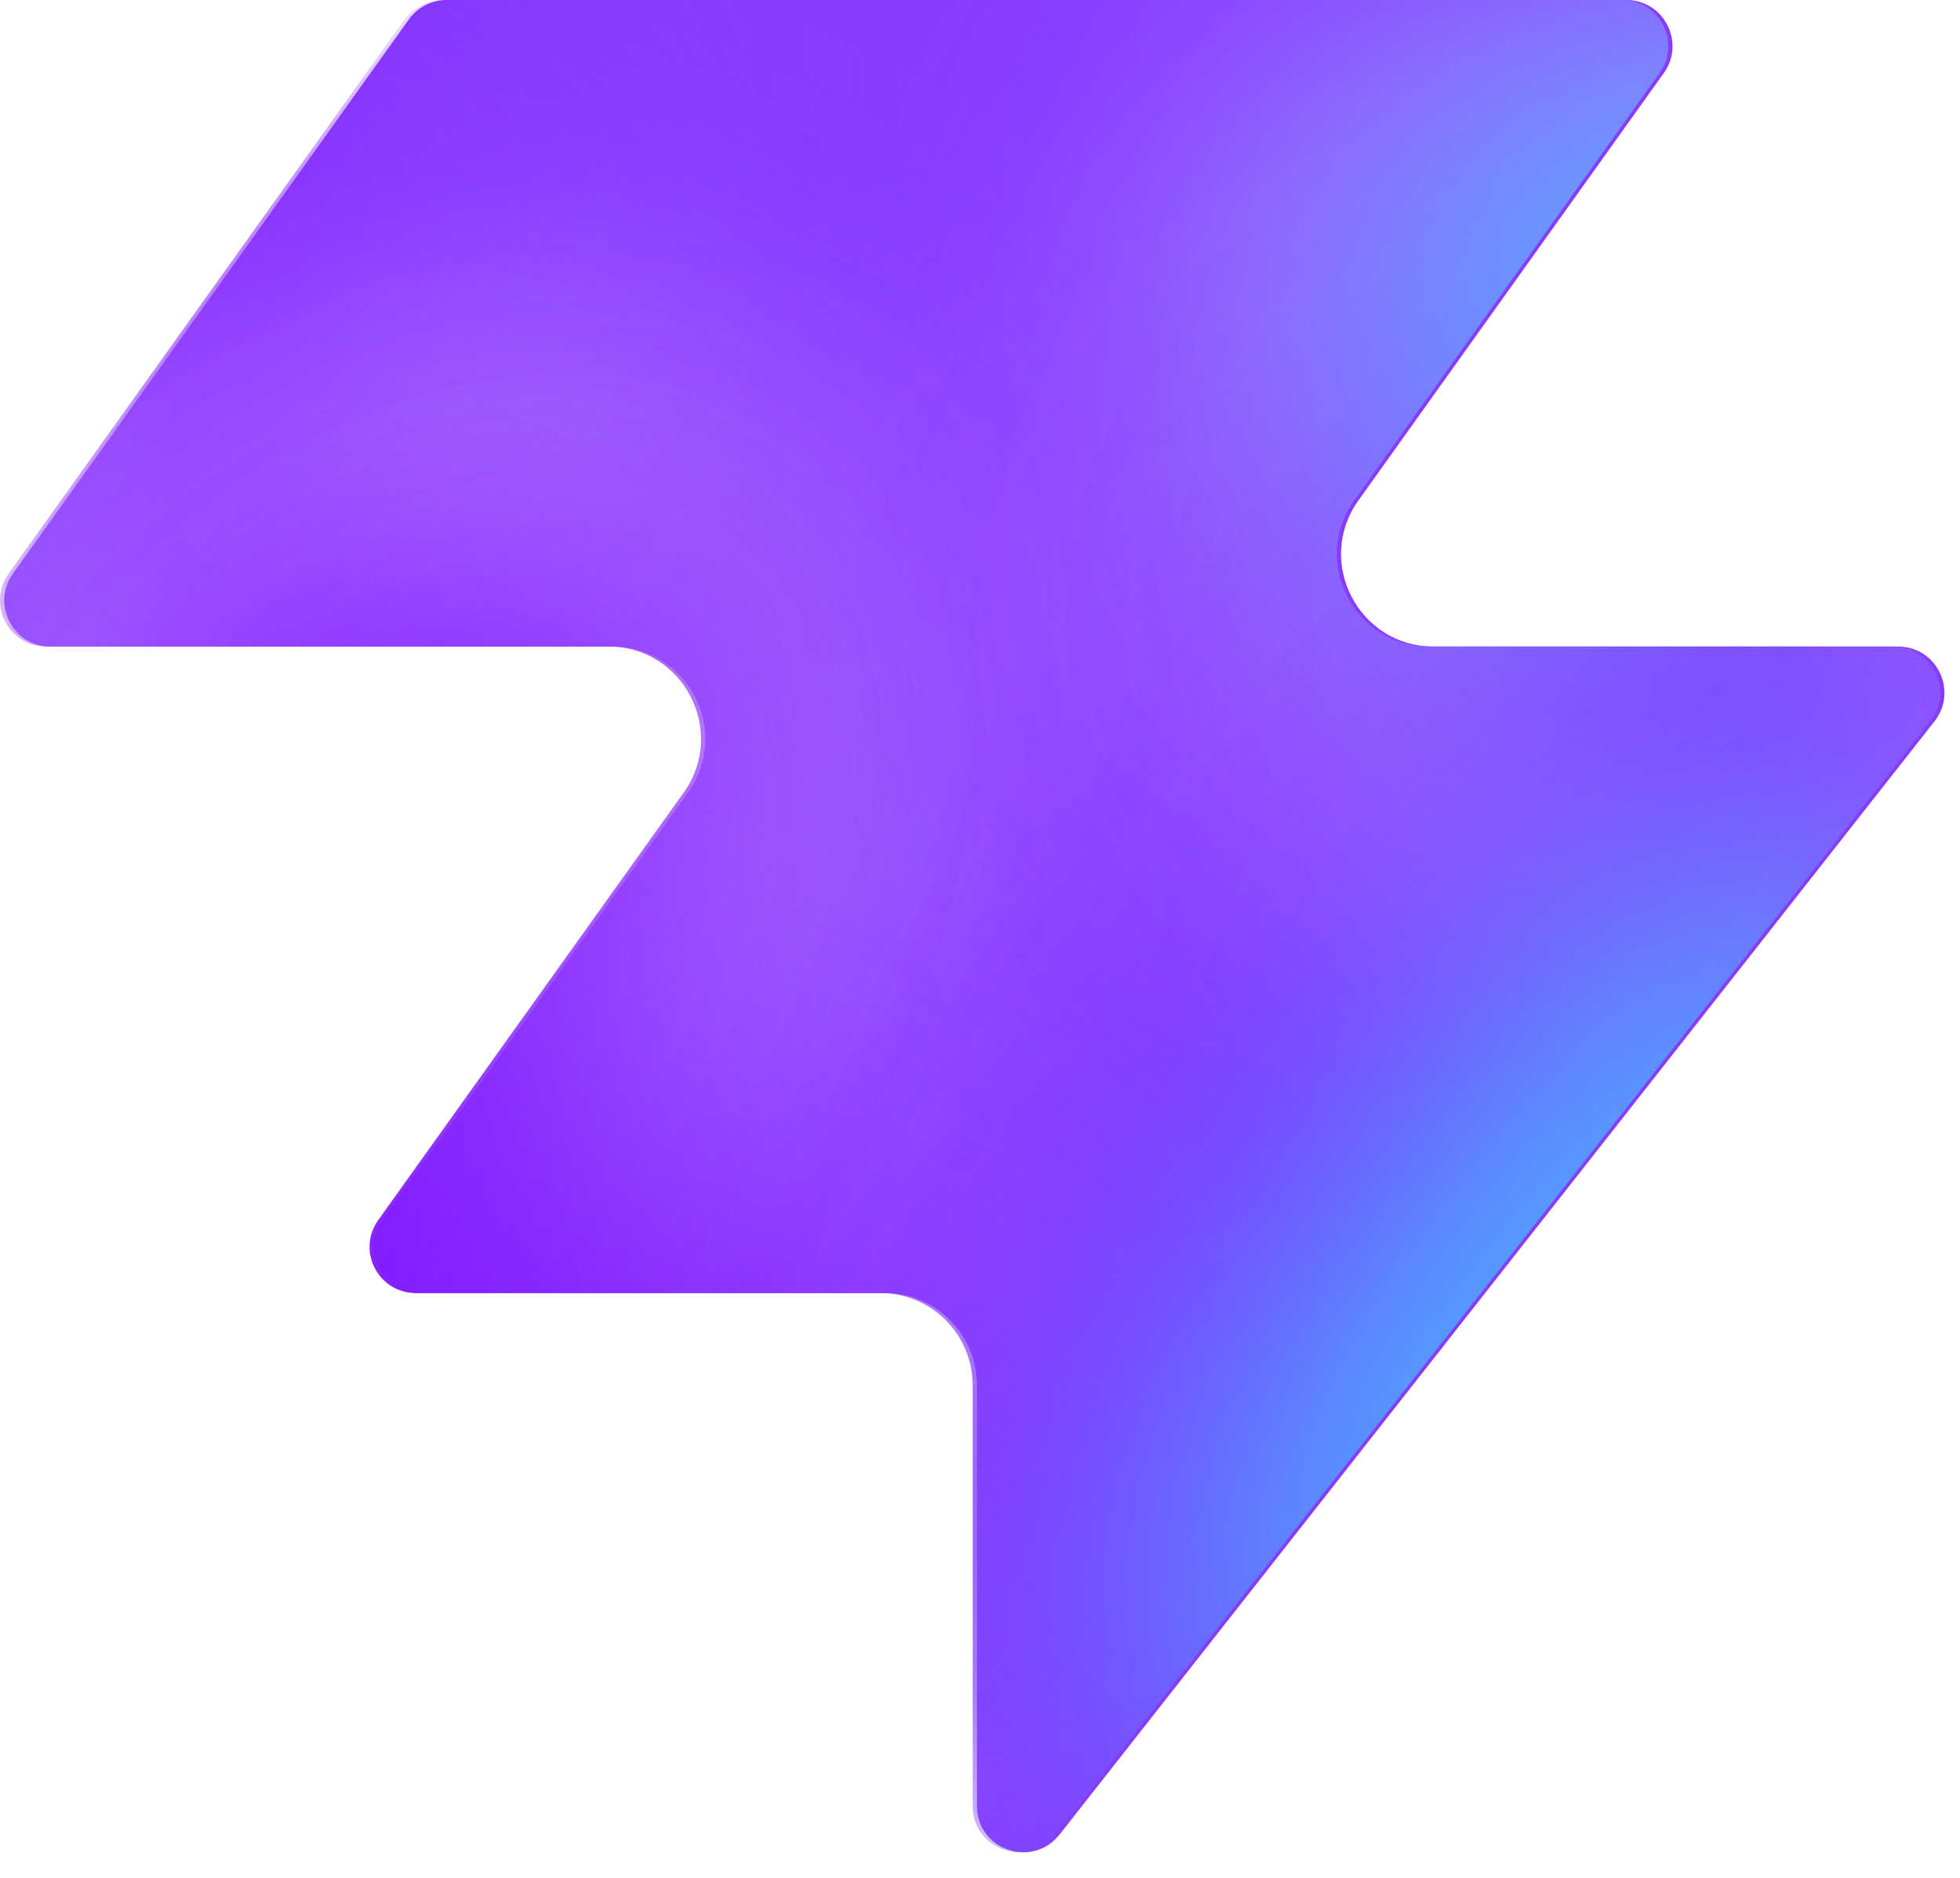
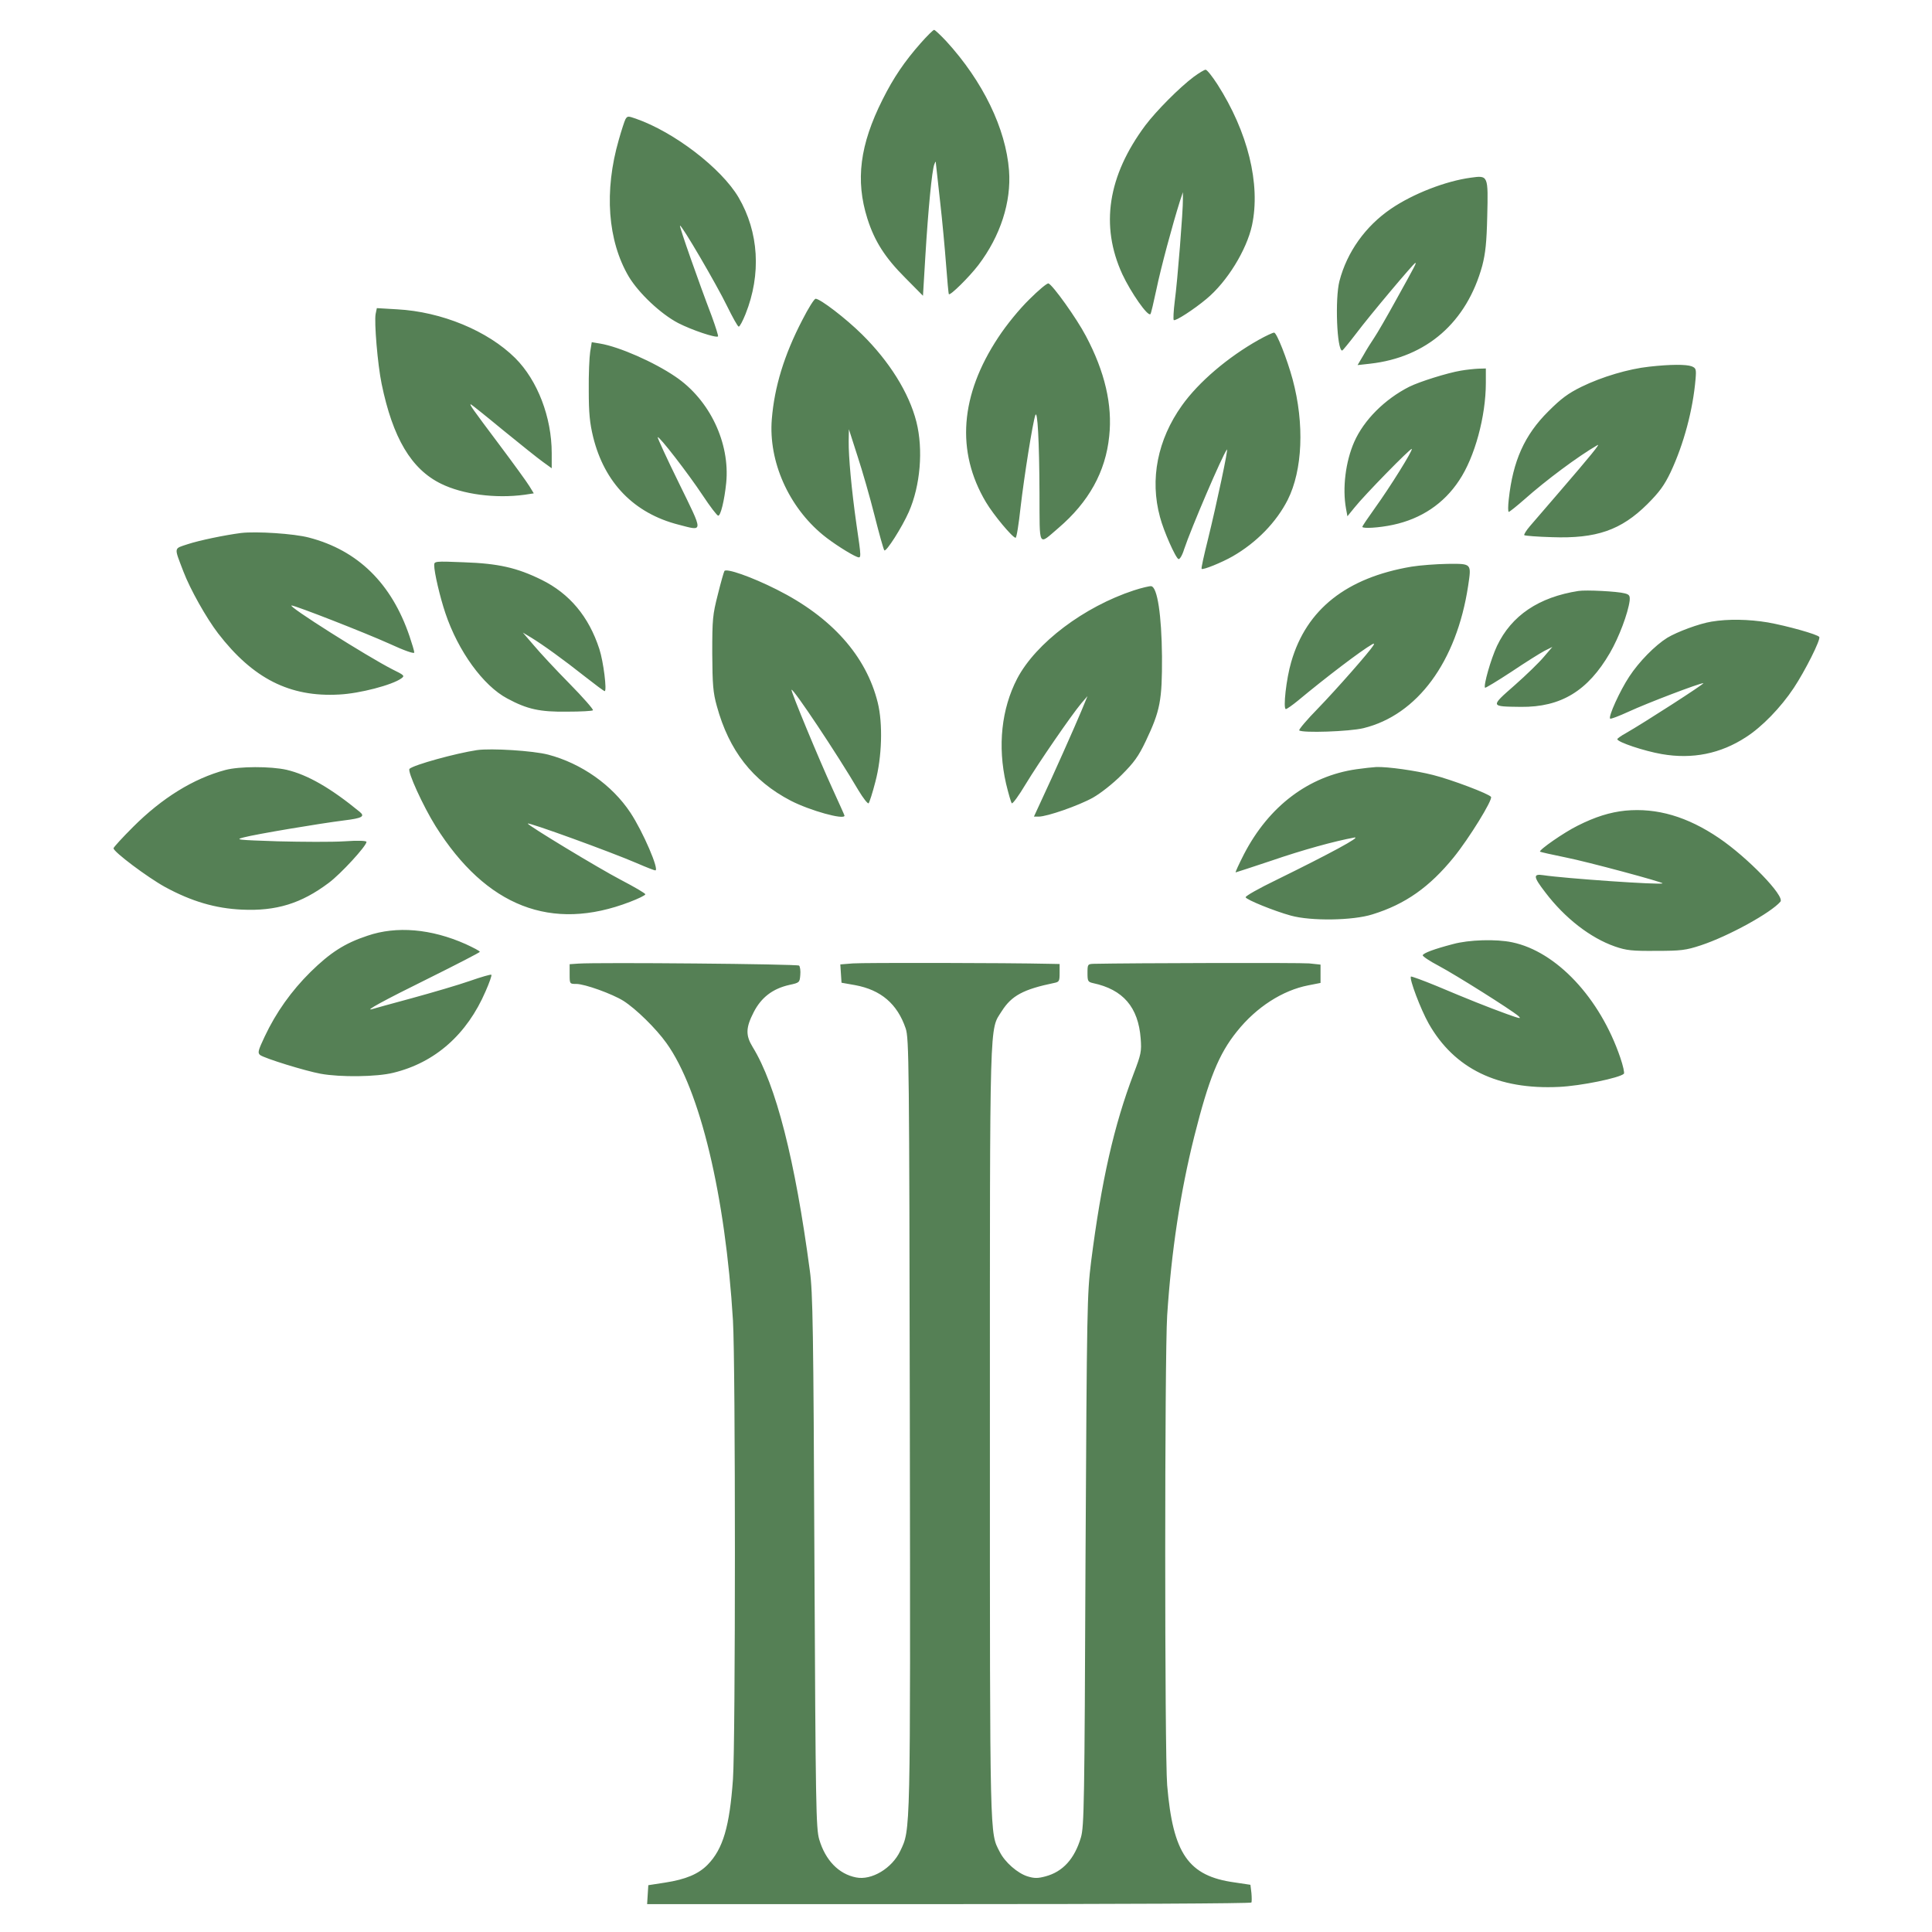
- <svg xmlns="http://www.w3.org/2000/svg" width="48" height="46" fill="none" viewBox="0 0 48 46">
-   <path fill="#863bff" d="M25.946 44.938c-.664.845-2.021.375-2.021-.698V33.937a2.26 2.26 0 0 0-2.262-2.262H10.287c-.92 0-1.456-1.04-.92-1.788l7.48-10.471c1.07-1.497 0-3.578-1.842-3.578H1.237c-.92 0-1.456-1.04-.92-1.788L10.013.474c.214-.297.556-.474.92-.474h28.894c.92 0 1.456 1.04.92 1.788l-7.48 10.471c-1.07 1.498 0 3.579 1.842 3.579h11.377c.943 0 1.473 1.088.89 1.83L25.947 44.94z" style="fill:#863bff;fill:color(display-p3 .525 .23 1);fill-opacity:1" />
-   <mask id="a" width="48" height="46" x="0" y="0" maskUnits="userSpaceOnUse" style="mask-type:alpha">
-     <path fill="#000" d="M25.842 44.938c-.664.844-2.021.375-2.021-.698V33.937a2.26 2.26 0 0 0-2.262-2.262H10.183c-.92 0-1.456-1.04-.92-1.788l7.48-10.471c1.07-1.498 0-3.579-1.842-3.579H1.133c-.92 0-1.456-1.04-.92-1.787L9.91.473c.214-.297.556-.474.92-.474h28.894c.92 0 1.456 1.04.92 1.788l-7.48 10.471c-1.07 1.498 0 3.578 1.842 3.578h11.377c.943 0 1.473 1.088.89 1.832L25.843 44.94z" style="fill:#000;fill-opacity:1" />
-   </mask>
-   <g mask="url(#a)">
-     <g filter="url(#b)">
-       <ellipse cx="5.508" cy="14.704" fill="#ede6ff" rx="5.508" ry="14.704" style="fill:#ede6ff;fill:color(display-p3 .927 .903 1);fill-opacity:1" transform="matrix(.00324 1 1 -.00324 -4.47 31.516)" />
-     </g>
-     <g filter="url(#c)">
-       <ellipse cx="10.399" cy="29.851" fill="#ede6ff" rx="10.399" ry="29.851" style="fill:#ede6ff;fill:color(display-p3 .927 .903 1);fill-opacity:1" transform="matrix(.00324 1 1 -.00324 -39.328 7.883)" />
-     </g>
-     <g filter="url(#d)">
-       <ellipse cx="5.508" cy="30.487" fill="#7e14ff" rx="5.508" ry="30.487" style="fill:#7e14ff;fill:color(display-p3 .492 .077 1);fill-opacity:1" transform="rotate(89.814 -25.913 -14.639)scale(1 -1)" />
-     </g>
-     <g filter="url(#e)">
-       <ellipse cx="5.508" cy="30.599" fill="#7e14ff" rx="5.508" ry="30.599" style="fill:#7e14ff;fill:color(display-p3 .492 .077 1);fill-opacity:1" transform="rotate(89.814 -32.644 -3.334)scale(1 -1)" />
-     </g>
-     <g filter="url(#f)">
-       <ellipse cx="5.508" cy="30.599" fill="#7e14ff" rx="5.508" ry="30.599" style="fill:#7e14ff;fill:color(display-p3 .492 .077 1);fill-opacity:1" transform="matrix(.00324 1 1 -.00324 -34.34 30.47)" />
-     </g>
-     <g filter="url(#g)">
-       <ellipse cx="14.072" cy="22.078" fill="#ede6ff" rx="14.072" ry="22.078" style="fill:#ede6ff;fill:color(display-p3 .927 .903 1);fill-opacity:1" transform="rotate(93.35 24.506 48.493)scale(-1 1)" />
-     </g>
-     <g filter="url(#h)">
-       <ellipse cx="3.47" cy="21.501" fill="#7e14ff" rx="3.47" ry="21.501" style="fill:#7e14ff;fill:color(display-p3 .492 .077 1);fill-opacity:1" transform="rotate(89.009 28.708 47.59)scale(-1 1)" />
-     </g>
-     <g filter="url(#i)">
-       <ellipse cx="3.47" cy="21.501" fill="#7e14ff" rx="3.47" ry="21.501" style="fill:#7e14ff;fill:color(display-p3 .492 .077 1);fill-opacity:1" transform="rotate(89.009 28.708 47.59)scale(-1 1)" />
-     </g>
-     <g filter="url(#j)">
-       <ellipse cx=".387" cy="8.972" fill="#7e14ff" rx="4.407" ry="29.108" style="fill:#7e14ff;fill:color(display-p3 .492 .077 1);fill-opacity:1" transform="rotate(39.51 .387 8.972)" />
-     </g>
-     <g filter="url(#k)">
-       <ellipse cx="47.523" cy="-6.092" fill="#7e14ff" rx="4.407" ry="29.108" style="fill:#7e14ff;fill:color(display-p3 .492 .077 1);fill-opacity:1" transform="rotate(37.892 47.523 -6.092)" />
-     </g>
-     <g filter="url(#l)">
-       <ellipse cx="41.412" cy="6.333" fill="#47bfff" rx="5.971" ry="9.665" style="fill:#47bfff;fill:color(display-p3 .28 .748 1);fill-opacity:1" transform="rotate(37.892 41.412 6.333)" />
-     </g>
-     <g filter="url(#m)">
-       <ellipse cx="-1.879" cy="38.332" fill="#7e14ff" rx="4.407" ry="29.108" style="fill:#7e14ff;fill:color(display-p3 .492 .077 1);fill-opacity:1" transform="rotate(37.892 -1.88 38.332)" />
-     </g>
-     <g filter="url(#n)">
-       <ellipse cx="-1.879" cy="38.332" fill="#7e14ff" rx="4.407" ry="29.108" style="fill:#7e14ff;fill:color(display-p3 .492 .077 1);fill-opacity:1" transform="rotate(37.892 -1.88 38.332)" />
-     </g>
-     <g filter="url(#o)">
-       <ellipse cx="35.651" cy="29.907" fill="#7e14ff" rx="4.407" ry="29.108" style="fill:#7e14ff;fill:color(display-p3 .492 .077 1);fill-opacity:1" transform="rotate(37.892 35.651 29.907)" />
-     </g>
-     <g filter="url(#p)">
-       <ellipse cx="38.418" cy="32.4" fill="#47bfff" rx="5.971" ry="15.297" style="fill:#47bfff;fill:color(display-p3 .28 .748 1);fill-opacity:1" transform="rotate(37.892 38.418 32.4)" />
-     </g>
-   </g>
-   <defs>
-     <filter id="b" width="60.045" height="41.654" x="-19.77" y="16.149" color-interpolation-filters="sRGB" filterUnits="userSpaceOnUse">
-       <feFlood flood-opacity="0" result="BackgroundImageFix" />
-       <feBlend in="SourceGraphic" in2="BackgroundImageFix" result="shape" />
-       <feGaussianBlur result="effect1_foregroundBlur_2002_17158" stdDeviation="7.659" />
-     </filter>
-     <filter id="c" width="90.34" height="51.437" x="-54.613" y="-7.533" color-interpolation-filters="sRGB" filterUnits="userSpaceOnUse">
-       <feFlood flood-opacity="0" result="BackgroundImageFix" />
-       <feBlend in="SourceGraphic" in2="BackgroundImageFix" result="shape" />
-       <feGaussianBlur result="effect1_foregroundBlur_2002_17158" stdDeviation="7.659" />
-     </filter>
-     <filter id="d" width="79.355" height="29.4" x="-49.64" y="2.03" color-interpolation-filters="sRGB" filterUnits="userSpaceOnUse">
-       <feFlood flood-opacity="0" result="BackgroundImageFix" />
-       <feBlend in="SourceGraphic" in2="BackgroundImageFix" result="shape" />
-       <feGaussianBlur result="effect1_foregroundBlur_2002_17158" stdDeviation="4.596" />
-     </filter>
-     <filter id="e" width="79.579" height="29.4" x="-45.045" y="20.029" color-interpolation-filters="sRGB" filterUnits="userSpaceOnUse">
-       <feFlood flood-opacity="0" result="BackgroundImageFix" />
-       <feBlend in="SourceGraphic" in2="BackgroundImageFix" result="shape" />
-       <feGaussianBlur result="effect1_foregroundBlur_2002_17158" stdDeviation="4.596" />
-     </filter>
-     <filter id="f" width="79.579" height="29.4" x="-43.513" y="21.178" color-interpolation-filters="sRGB" filterUnits="userSpaceOnUse">
-       <feFlood flood-opacity="0" result="BackgroundImageFix" />
-       <feBlend in="SourceGraphic" in2="BackgroundImageFix" result="shape" />
-       <feGaussianBlur result="effect1_foregroundBlur_2002_17158" stdDeviation="4.596" />
-     </filter>
-     <filter id="g" width="74.749" height="58.852" x="15.756" y="-17.901" color-interpolation-filters="sRGB" filterUnits="userSpaceOnUse">
-       <feFlood flood-opacity="0" result="BackgroundImageFix" />
-       <feBlend in="SourceGraphic" in2="BackgroundImageFix" result="shape" />
-       <feGaussianBlur result="effect1_foregroundBlur_2002_17158" stdDeviation="7.659" />
-     </filter>
-     <filter id="h" width="61.377" height="25.362" x="23.548" y="2.284" color-interpolation-filters="sRGB" filterUnits="userSpaceOnUse">
-       <feFlood flood-opacity="0" result="BackgroundImageFix" />
-       <feBlend in="SourceGraphic" in2="BackgroundImageFix" result="shape" />
-       <feGaussianBlur result="effect1_foregroundBlur_2002_17158" stdDeviation="4.596" />
-     </filter>
-     <filter id="i" width="61.377" height="25.362" x="23.548" y="2.284" color-interpolation-filters="sRGB" filterUnits="userSpaceOnUse">
-       <feFlood flood-opacity="0" result="BackgroundImageFix" />
-       <feBlend in="SourceGraphic" in2="BackgroundImageFix" result="shape" />
-       <feGaussianBlur result="effect1_foregroundBlur_2002_17158" stdDeviation="4.596" />
-     </filter>
-     <filter id="j" width="56.045" height="63.649" x="-27.636" y="-22.853" color-interpolation-filters="sRGB" filterUnits="userSpaceOnUse">
-       <feFlood flood-opacity="0" result="BackgroundImageFix" />
-       <feBlend in="SourceGraphic" in2="BackgroundImageFix" result="shape" />
-       <feGaussianBlur result="effect1_foregroundBlur_2002_17158" stdDeviation="4.596" />
-     </filter>
-     <filter id="k" width="54.814" height="64.646" x="20.116" y="-38.415" color-interpolation-filters="sRGB" filterUnits="userSpaceOnUse">
-       <feFlood flood-opacity="0" result="BackgroundImageFix" />
-       <feBlend in="SourceGraphic" in2="BackgroundImageFix" result="shape" />
-       <feGaussianBlur result="effect1_foregroundBlur_2002_17158" stdDeviation="4.596" />
-     </filter>
-     <filter id="l" width="33.541" height="35.313" x="24.641" y="-11.323" color-interpolation-filters="sRGB" filterUnits="userSpaceOnUse">
-       <feFlood flood-opacity="0" result="BackgroundImageFix" />
-       <feBlend in="SourceGraphic" in2="BackgroundImageFix" result="shape" />
-       <feGaussianBlur result="effect1_foregroundBlur_2002_17158" stdDeviation="4.596" />
-     </filter>
-     <filter id="m" width="54.814" height="64.646" x="-29.286" y="6.009" color-interpolation-filters="sRGB" filterUnits="userSpaceOnUse">
-       <feFlood flood-opacity="0" result="BackgroundImageFix" />
-       <feBlend in="SourceGraphic" in2="BackgroundImageFix" result="shape" />
-       <feGaussianBlur result="effect1_foregroundBlur_2002_17158" stdDeviation="4.596" />
-     </filter>
-     <filter id="n" width="54.814" height="64.646" x="-29.286" y="6.009" color-interpolation-filters="sRGB" filterUnits="userSpaceOnUse">
-       <feFlood flood-opacity="0" result="BackgroundImageFix" />
-       <feBlend in="SourceGraphic" in2="BackgroundImageFix" result="shape" />
-       <feGaussianBlur result="effect1_foregroundBlur_2002_17158" stdDeviation="4.596" />
-     </filter>
-     <filter id="o" width="54.814" height="64.646" x="8.244" y="-2.416" color-interpolation-filters="sRGB" filterUnits="userSpaceOnUse">
-       <feFlood flood-opacity="0" result="BackgroundImageFix" />
-       <feBlend in="SourceGraphic" in2="BackgroundImageFix" result="shape" />
-       <feGaussianBlur result="effect1_foregroundBlur_2002_17158" stdDeviation="4.596" />
-     </filter>
-     <filter id="p" width="39.409" height="43.623" x="18.713" y="10.588" color-interpolation-filters="sRGB" filterUnits="userSpaceOnUse">
-       <feFlood flood-opacity="0" result="BackgroundImageFix" />
-       <feBlend in="SourceGraphic" in2="BackgroundImageFix" result="shape" />
-       <feGaussianBlur result="effect1_foregroundBlur_2002_17158" stdDeviation="4.596" />
-     </filter>
-   </defs>
+ <svg xmlns="http://www.w3.org/2000/svg" viewBox="150 142 970 970">
+   <style>path{fill:#558055}@media(prefers-color-scheme:dark){path{fill:#8FAE8B}}</style>
+   <path d="M612.3 163.6c-8.2 9.3-13.7 17.4-19.2 28.4-11.4 22.7-13.7 40.5-7.6 59.8 3.6 11.3 8.8 19.5 19 29.7l8.9 9 1.2-20c1.4-23.1 3.3-43.1 4.5-46 .6-1.6.8-1.7.8-.3.1.9 1 9.4 2.1 19 1.1 9.5 2.4 23.8 3 31.7.6 8 1.2 14.6 1.4 14.8.7.8 10.2-8.6 14.8-14.6 11.1-14.6 16.6-31.7 15.4-47.5-1.6-21-13.1-44.8-31.5-64.9-2.9-3.1-5.7-5.7-6.1-5.7-.5 0-3.5 3-6.7 6.6m137 17c-7.2 5.4-18.8 17.1-24.3 24.4-18.8 25.3-22.7 50.3-11.5 74.7 4.3 9.2 12.8 21.4 14.1 20 .3-.3 1.6-5.8 3-12.4 2.2-10.7 8.1-32.6 11.8-44.3l1.5-4.5v3.6c.1 5.3-2.7 40.9-4.1 51.2-.6 4.8-.8 9-.5 9.4.8.7 10.2-5.4 16.4-10.6 10.4-8.6 20.2-24.6 22.9-37 4.4-20.7-2.1-46.9-17.4-70.8-2.6-4-5.2-7.3-5.9-7.3-.6 0-3.3 1.6-6 3.6M464 201.9c-.5 1-2 5.6-3.3 10.2-7.5 25.9-5.6 50.8 5 68.8 5 8.3 16 18.7 24.8 23.3 6.8 3.5 19 7.6 20 6.7.2-.3-1.2-4.8-3.1-10-6.9-18.1-16.4-45.2-16-45.6.7-.7 18.4 29.6 23.6 40.3 2.8 5.7 5.4 10.4 5.9 10.4s2-2.8 3.4-6.3c8-20 6.7-41.2-3.5-58.6-8.6-14.6-32.3-32.8-51.5-39.5-4-1.4-4.3-1.4-5.3.3m424.5 29.3c-12.7 1.7-29.1 8.1-40.1 15.6-12.8 8.7-22.1 21.7-25.9 36.3-2.3 8.8-1.3 35 1.4 34.9.3-.1 3.5-4 7.1-8.7 6.6-8.8 28.9-35.3 29.6-35.3.6 0 .3.6-9.9 19-4.4 8-9.2 16.3-10.7 18.5s-4 6.2-5.5 8.9l-2.9 4.9 6.3-.7c28.4-3.2 48.5-20.8 56.3-49.2 1.6-6.2 2.2-11.6 2.5-24.9.5-20.5.5-20.5-8.2-19.3m-221.7 61.1c-5.1 5-11.4 12.7-15.6 19.1-19.2 29-21.3 57.3-6.2 82.7 3.8 6.4 13.4 17.9 14.9 17.9.5 0 1.6-6.9 2.5-15.3 1.8-15.5 6.1-42.6 7.4-46.2 1.1-3.3 2 13 2.1 39.3.1 27.7-.8 26.1 9.5 17.3 15.2-13 23.7-28.2 25.5-46.1 1.7-15.7-2.2-32.4-11.7-50.3-4.6-8.8-16.7-25.7-18.8-26.4-.7-.2-5 3.4-9.6 8m-114 10.4c-9.1 17.5-14 33.6-15.3 49.8-1.7 21.1 8.4 43.9 25.7 58.1 4.7 3.9 13.8 9.7 17.1 11 2.2.8 2.2.7-.3-16.3-2.5-17.6-4-34.2-3.9-41.8l.1-6 4.3 13.4c2.4 7.3 6.3 20.8 8.6 30 2.3 9.1 4.5 17 4.9 17.4.9 1 8.9-11.6 12.3-19.3 5.8-13.2 7.3-31.3 3.8-45.2-3.7-14.6-13.6-30.4-27.4-44-8.1-8-20.9-17.8-23.2-17.8-.7 0-3.7 4.8-6.7 10.7m-214.2-3.1c-.8 3.9 1 25.5 3 35.1 5.6 27.2 14.9 42.9 29.9 50.2 10.8 5.3 27.2 7.5 41.9 5.5l4.6-.7-2.2-3.6c-1.2-2-8.1-11.5-15.3-21.1-13.8-18.4-14.9-20-14.1-20 .2 0 7.5 5.8 16.2 13 8.7 7.1 17.7 14.3 20.1 16l4.3 3.1v-7.6c0-18-7.1-36.5-18.3-47.7-13.8-13.7-37-23.3-59.3-24.5l-10.2-.6zm443.4 13c-15.5 8.7-30.2 21.2-38.6 33-12.2 17.1-16.2 37-11 56 1.8 7 7.9 20.7 9.3 21.1.6.2 1.9-1.9 2.8-4.9 3.5-10.5 19.3-47.4 21.5-50.1.9-1.1-5.2 27.5-9.5 45-2 8-3.5 14.7-3.2 14.9.6.7 10.2-3.2 15.6-6.3 12-6.9 21.9-17.1 27.6-28.3 7.5-14.9 8.5-38.2 2.5-60.5-2.8-10.3-8-23.5-9.3-23.5-.7 0-4.1 1.6-7.7 3.6m-335.7 6.1c-.4 2.6-.8 11.3-.7 19.3 0 11.4.5 16.4 2.2 23.4 5.7 23.1 20.6 38.3 42.8 44 12.8 3.3 12.7 4.6.2-21-6.1-12.4-10.8-22.7-10.6-22.9.7-.7 15.3 18.2 22.6 29.2 3.7 5.6 7.2 10.2 7.8 10.2 1.2.1 3.1-7.6 4-16.4 2-20.1-8.3-41.8-25.5-53.4-10.7-7.3-28.2-15-37.8-16.6l-4.2-.7zm531.7 7.4c-10.3 1.1-23.8 5.1-34 10.1-6.7 3.3-10.2 5.9-16.6 12.3-12 11.9-17.8 24.9-19.9 44.2-.4 3.5-.4 6.3 0 6.3s3.9-2.8 7.9-6.3c10.8-9.6 26.9-21.6 36.6-27.2 1.8-1.1-3.4 5.3-19 23.4-6.3 7.3-13 15.1-14.9 17.3-1.8 2.1-3.1 4.2-2.8 4.5.4.3 6.6.8 13.9 1 22.3.8 34.7-3.5 47.9-16.6 6-6 8.5-9.4 11.7-16.1 6.6-14.1 11.2-31.3 12.5-46.8.4-4.9.2-5.4-2-6.3-2.8-1-10.6-1-21.3.2m-94.6 2c-6.6 1.1-20.7 5.5-25.9 8.1-12.2 6.2-22.7 16.6-27.6 27.7-4.3 9.8-6 23.1-4.1 33.5l.7 3.8 3.5-4.3c4.9-6.2 28.2-30 28.8-29.5.6.7-10.8 19-18.5 29.7-3.5 4.9-6.3 9-6.3 9.4 0 1 8.5.5 15.4-1 14.1-3 25.5-10.6 33.2-22.3 7.8-11.6 13.4-32.1 13.4-49V327l-3.7.1c-2.1.1-6.1.5-8.9 1M271 409.6c-8.4 1.1-20.9 3.7-26.7 5.6-7.2 2.4-7 1.2-2.2 13.8 3.4 8.9 11.5 23.3 17.4 31 17.5 22.7 36 32.1 60.8 30.7 10.3-.5 26.7-4.8 31.2-8.1 1.8-1.3 1.5-1.6-4.4-4.5-12.6-6.4-53.3-32.1-50.7-32.1 1.9 0 36.9 13.7 48.9 19.1 7.8 3.6 12.7 5.3 12.7 4.5 0-.7-1.1-4.4-2.4-8.2-9-26.5-25.9-43.1-50.5-49.5-7.5-2-26.5-3.2-34.1-2.3m97 16.2c0 3.6 2.9 16 5.6 24 6.4 19.1 19 36.5 31.1 42.9 10 5.4 16.4 6.8 30.1 6.6 6.8 0 12.6-.3 12.9-.7.4-.3-4.9-6.4-11.8-13.4S421 469.6 418 466l-5.5-6.4 4 2.4c5.8 3.5 16.6 11.3 27.2 19.7 5.1 4 9.5 7.3 9.9 7.3 1.2 0-.6-14.8-2.7-21.2-5.3-16.3-15-27.8-29-34.7-12.4-6.1-21.7-8.2-39.1-8.8-14.5-.6-14.8-.5-14.8 1.5m490.7.7c-32.6 5.5-52.8 21.4-60.4 47.8-2.5 8.4-4.2 23.7-2.7 23.7.5 0 3.2-1.9 5.9-4.1 14.3-11.9 31.8-25.2 37.4-28.4q1.5-.9.6.6c-1.9 3.1-18.5 22-27.9 31.7-5.5 5.6-9.6 10.5-9.3 10.9 1.5 1.4 25.2.6 32.2-1.1 27.1-6.6 46.8-33.3 52.6-71.4 1.7-11.4 1.9-11.2-10.3-11.1-5.7.1-13.8.7-18.1 1.4m-345 2.2c-.3.5-1.8 5.7-3.3 11.8-2.6 10.2-2.8 12.3-2.8 29.5.1 15.8.4 19.7 2.3 26.5C516 518.8 527.8 534 547 544c9.7 5 27 9.8 27 7.5 0-.2-2.7-6.2-5.9-13.2-6.8-14.8-21.2-49.5-20.7-50 .8-.8 22.8 32.1 33.6 50.5 2.4 4 4.7 6.9 5.1 6.5s2-5.3 3.4-10.8c3.3-12.4 3.8-29.1 1.2-39.7-5.8-23.5-23.2-43-50.7-56.8-12.9-6.5-25.4-10.8-26.3-9.3m205.6 9.7c-25 8.2-49.2 26.4-58.6 44.3-7.9 15.2-9.9 33.9-5.6 52.7 1.2 5 2.5 9.5 2.9 9.9s3.5-3.8 6.9-9.5c6.6-10.9 22.9-34.6 28-40.7l3.1-3.6-3.1 7.5c-3.3 7.9-14.1 32.2-20.2 45.2l-3.6 7.8h2.4c4.2 0 20-5.5 27.2-9.5 3.9-2.2 10-7 14.4-11.4 6.2-6.2 8.5-9.3 12.2-17.1 7.2-15.2 8.2-20.3 8.1-42.5-.2-20.6-2.3-34.7-5.4-35.2-.8-.1-4.7.8-8.7 2.1m223.2.3c-19.9 3.1-33.6 12.3-40.9 27.6-3.1 6.6-6.9 20-6 21 .2.2 6.2-3.4 13.2-8 7-4.7 14.5-9.4 16.6-10.5l4-2-4.2 4.9c-2.3 2.8-8.9 9.2-14.8 14.4-12.3 10.8-12.3 10.6 3.2 10.8 20.1.2 33.6-8 44.7-27.1 4.6-7.9 9.1-20 9.9-26.2.2-2.5-.1-3.1-2.5-3.7-3.7-1-19.4-1.8-23.2-1.2m66.8 15.4c-6.2 1-17.2 5.1-22.2 8.1-6.1 3.8-14.2 12-19.1 19.5-4.7 7.1-10.6 20.1-9.6 21.1.3.3 4.5-1.3 9.3-3.5 9.3-4.3 35.5-14.3 37.5-14.3 1.1 0-29.8 19.9-38.9 25.1-2.4 1.3-4.3 2.7-4.3 3 0 1.5 13.6 6 22.3 7.5 15.4 2.7 29.6-.2 42.3-8.5 8-5.1 17.5-14.9 24-24.7 5.7-8.6 13.6-24.3 12.8-25.6s-16.3-5.6-25.8-7.3c-9.6-1.6-20-1.8-28.3-.4m-619.8 64.5c-10.7 1.6-31.7 7.4-33.9 9.4-1.2 1.2 6.8 18.7 13.1 28.8 25.4 40.4 58.2 53.2 97.6 38 4.2-1.6 7.7-3.3 7.7-3.8s-5.5-3.7-12.2-7.2c-11.3-5.9-46.8-27.4-46.8-28.3s41.6 14.2 54.8 19.9c4.6 2 8.7 3.6 9.2 3.6 2.2 0-6.2-19.5-12.5-29-9.2-13.9-24.6-24.7-41.2-29.1-7.6-2-28.6-3.3-35.8-2.3m-126.4 10c-16 4.3-31.7 14-46.3 28.6-5.4 5.4-9.8 10.2-9.8 10.7 0 1.8 17.1 14.6 25.8 19.4 13.4 7.3 25.4 10.8 38.7 11.4 17.2.8 29.8-3.1 43.5-13.4 6.1-4.5 19-18.6 19-20.6 0-.6-4-.8-11.2-.3-6.2.4-21.2.3-33.3 0-20.7-.7-21.7-.8-17-2 6.1-1.6 37.6-6.9 50.3-8.5 9-1.1 10.6-2 7.8-4.3-14.5-11.9-26.1-18.6-36.7-21.1-8-1.8-23.7-1.8-30.8.1m568-.4c-24 3.4-44 18.5-56.5 42.6-2.6 5.1-4.5 9.2-4.2 9.2.2 0 8.4-2.7 18-5.9 15.7-5.4 31.7-9.8 41.6-11.6 3.8-.6-12.3 8.1-39.2 21.3-8.7 4.2-15.6 8.1-15.4 8.7.3 1.2 14.3 6.9 22.7 9.2 10.1 2.8 31.1 2.5 40.9-.6 16.6-5.1 28.8-13.8 40.9-28.7 7.7-9.5 19.6-28.8 18.7-30.3s-19.9-8.7-29.1-11c-8.6-2.2-22.8-4.2-28.5-4-1.9.1-6.4.6-9.9 1.1M966 549c-7.7.8-15.1 3.1-24 7.6-6.7 3.3-19.5 12.2-18.8 13 .3.2 6 1.5 12.9 2.9 10.7 2.1 49.3 12.5 48.6 13-1 .9-49.4-2.5-59.9-4.1-5.2-.8-5 .8 1.1 8.7 9.8 12.9 22.6 22.8 34.9 27.1 5.8 2 8.6 2.3 20.7 2.2 12.5 0 14.9-.3 22.5-2.8 13.9-4.6 35.1-16.3 39.9-21.9 2.3-2.8-16.5-22.2-30.8-31.9-15.9-10.8-31.2-15.3-47.1-13.8m-631.5 62.8c-11.5 3.8-18.7 8.5-28.6 18.2-9.6 9.5-17.3 20.3-23 32.4-3.4 7.2-3.6 8.2-2.3 9.3 2.3 1.7 22.7 8 30.4 9.4 9.8 1.8 28.2 1.6 36.5-.5 21-5.1 37-19.3 46.3-40.9 1.9-4.3 3.2-8 2.9-8.3-.2-.3-5.1 1.1-10.8 3.1s-18.7 5.8-28.9 8.6-19.2 5.2-20 5.5c-4.7 1.4 5.5-4.2 28.2-15.4 14.1-7 25.7-13 25.7-13.3.1-.4-3.2-2.1-7.1-3.9-17.3-7.7-34.7-9.2-49.3-4.2m545 4.2c-9.6 2.5-14.8 4.5-15.2 5.6-.1.5 3.4 2.9 8 5.3 8.8 4.7 36.1 21.9 39.9 25.1 1.9 1.7 1 1.5-5.7-.9-9.9-3.6-19.4-7.4-35.3-14.1-6.8-2.8-12.6-4.9-12.8-4.7-1 1 4.9 16.5 8.9 23.6 12.9 22.7 34.7 33.3 65.5 31.8 10.9-.5 30.3-4.5 32.5-6.6.4-.4-.4-4-1.8-8.1-10.2-30-32.1-53.3-54.3-57.9-8-1.7-21.7-1.3-29.7.9m-439.2 9.8-4.3.3v5c0 4.9 0 4.9 3.3 4.9 4.3 0 18.1 5 23.7 8.5 6.3 4 16.4 13.9 21.6 21.2 16.9 23.5 29.6 76.6 33.4 139.3 1.3 21.5 1.3 212.2 0 230.3-1.7 23.8-5 35-12.7 42.9-4.6 4.7-11 7.4-21.4 9l-8.4 1.3-.3 4.7-.3 4.8h151.5c83.3 0 151.7-.3 151.9-.8.2-.4.2-2.5 0-4.8l-.5-4.1-8-1.2c-23.2-3.2-30.9-14.4-33.8-48.8-1.3-16-1.3-215.3 0-235.8 2.1-32.2 6.6-61.9 13.6-89.9 7.3-29 12.3-41.4 21.4-52.7 9.8-12.3 23-20.7 35.9-23.2l6.1-1.2v-9.2l-5.7-.6c-4.4-.4-89.3-.2-108 .2-3.2.1-3.3.2-3.3 4.6 0 4.1.2 4.5 2.8 5.1 15.1 3.2 22.7 12.1 23.9 27.8.5 6.5.2 7.9-3.5 17.6-9.9 26-16.2 53.8-21.4 94.5-2 16.4-2.1 21.8-2.8 150-.5 122.6-.7 133.5-2.3 139-3.2 10.8-9.1 17.3-17.9 19.6-3.7 1-5.5 1-8.8 0-5-1.5-11.5-7.1-14.1-12.4-5-9.7-4.9-3.7-4.9-210.5 0-212.6-.3-201.6 6-211.6 4.9-7.7 10.8-10.9 26.3-14.1 2.5-.5 2.7-.9 2.7-5V626l-5.2-.1c-21.1-.5-93.5-.6-98.6-.2l-6.3.5.3 4.6.3 4.6 6.8 1.2c13 2.4 21.2 9.4 25.4 21.7 1.7 4.9 1.8 17 2.1 198.7.3 208.1.4 203.3-4.8 214.3-4.1 8.7-14.4 14.9-22.2 13.3-8.7-1.7-15.4-8.6-18.5-19.1-1.6-5.5-1.8-16.2-2.4-139.5-.5-116.4-.8-135.1-2.3-146-7.4-55.6-17-93.3-28.7-112.3-3.6-5.9-3.5-9.7.5-17.5 3.8-7.4 9.5-11.8 17.9-13.7 5.1-1.1 5.2-1.2 5.5-5 .2-2-.1-4.2-.6-4.7-.8-.8-100.9-1.7-110.9-1" />
</svg>
